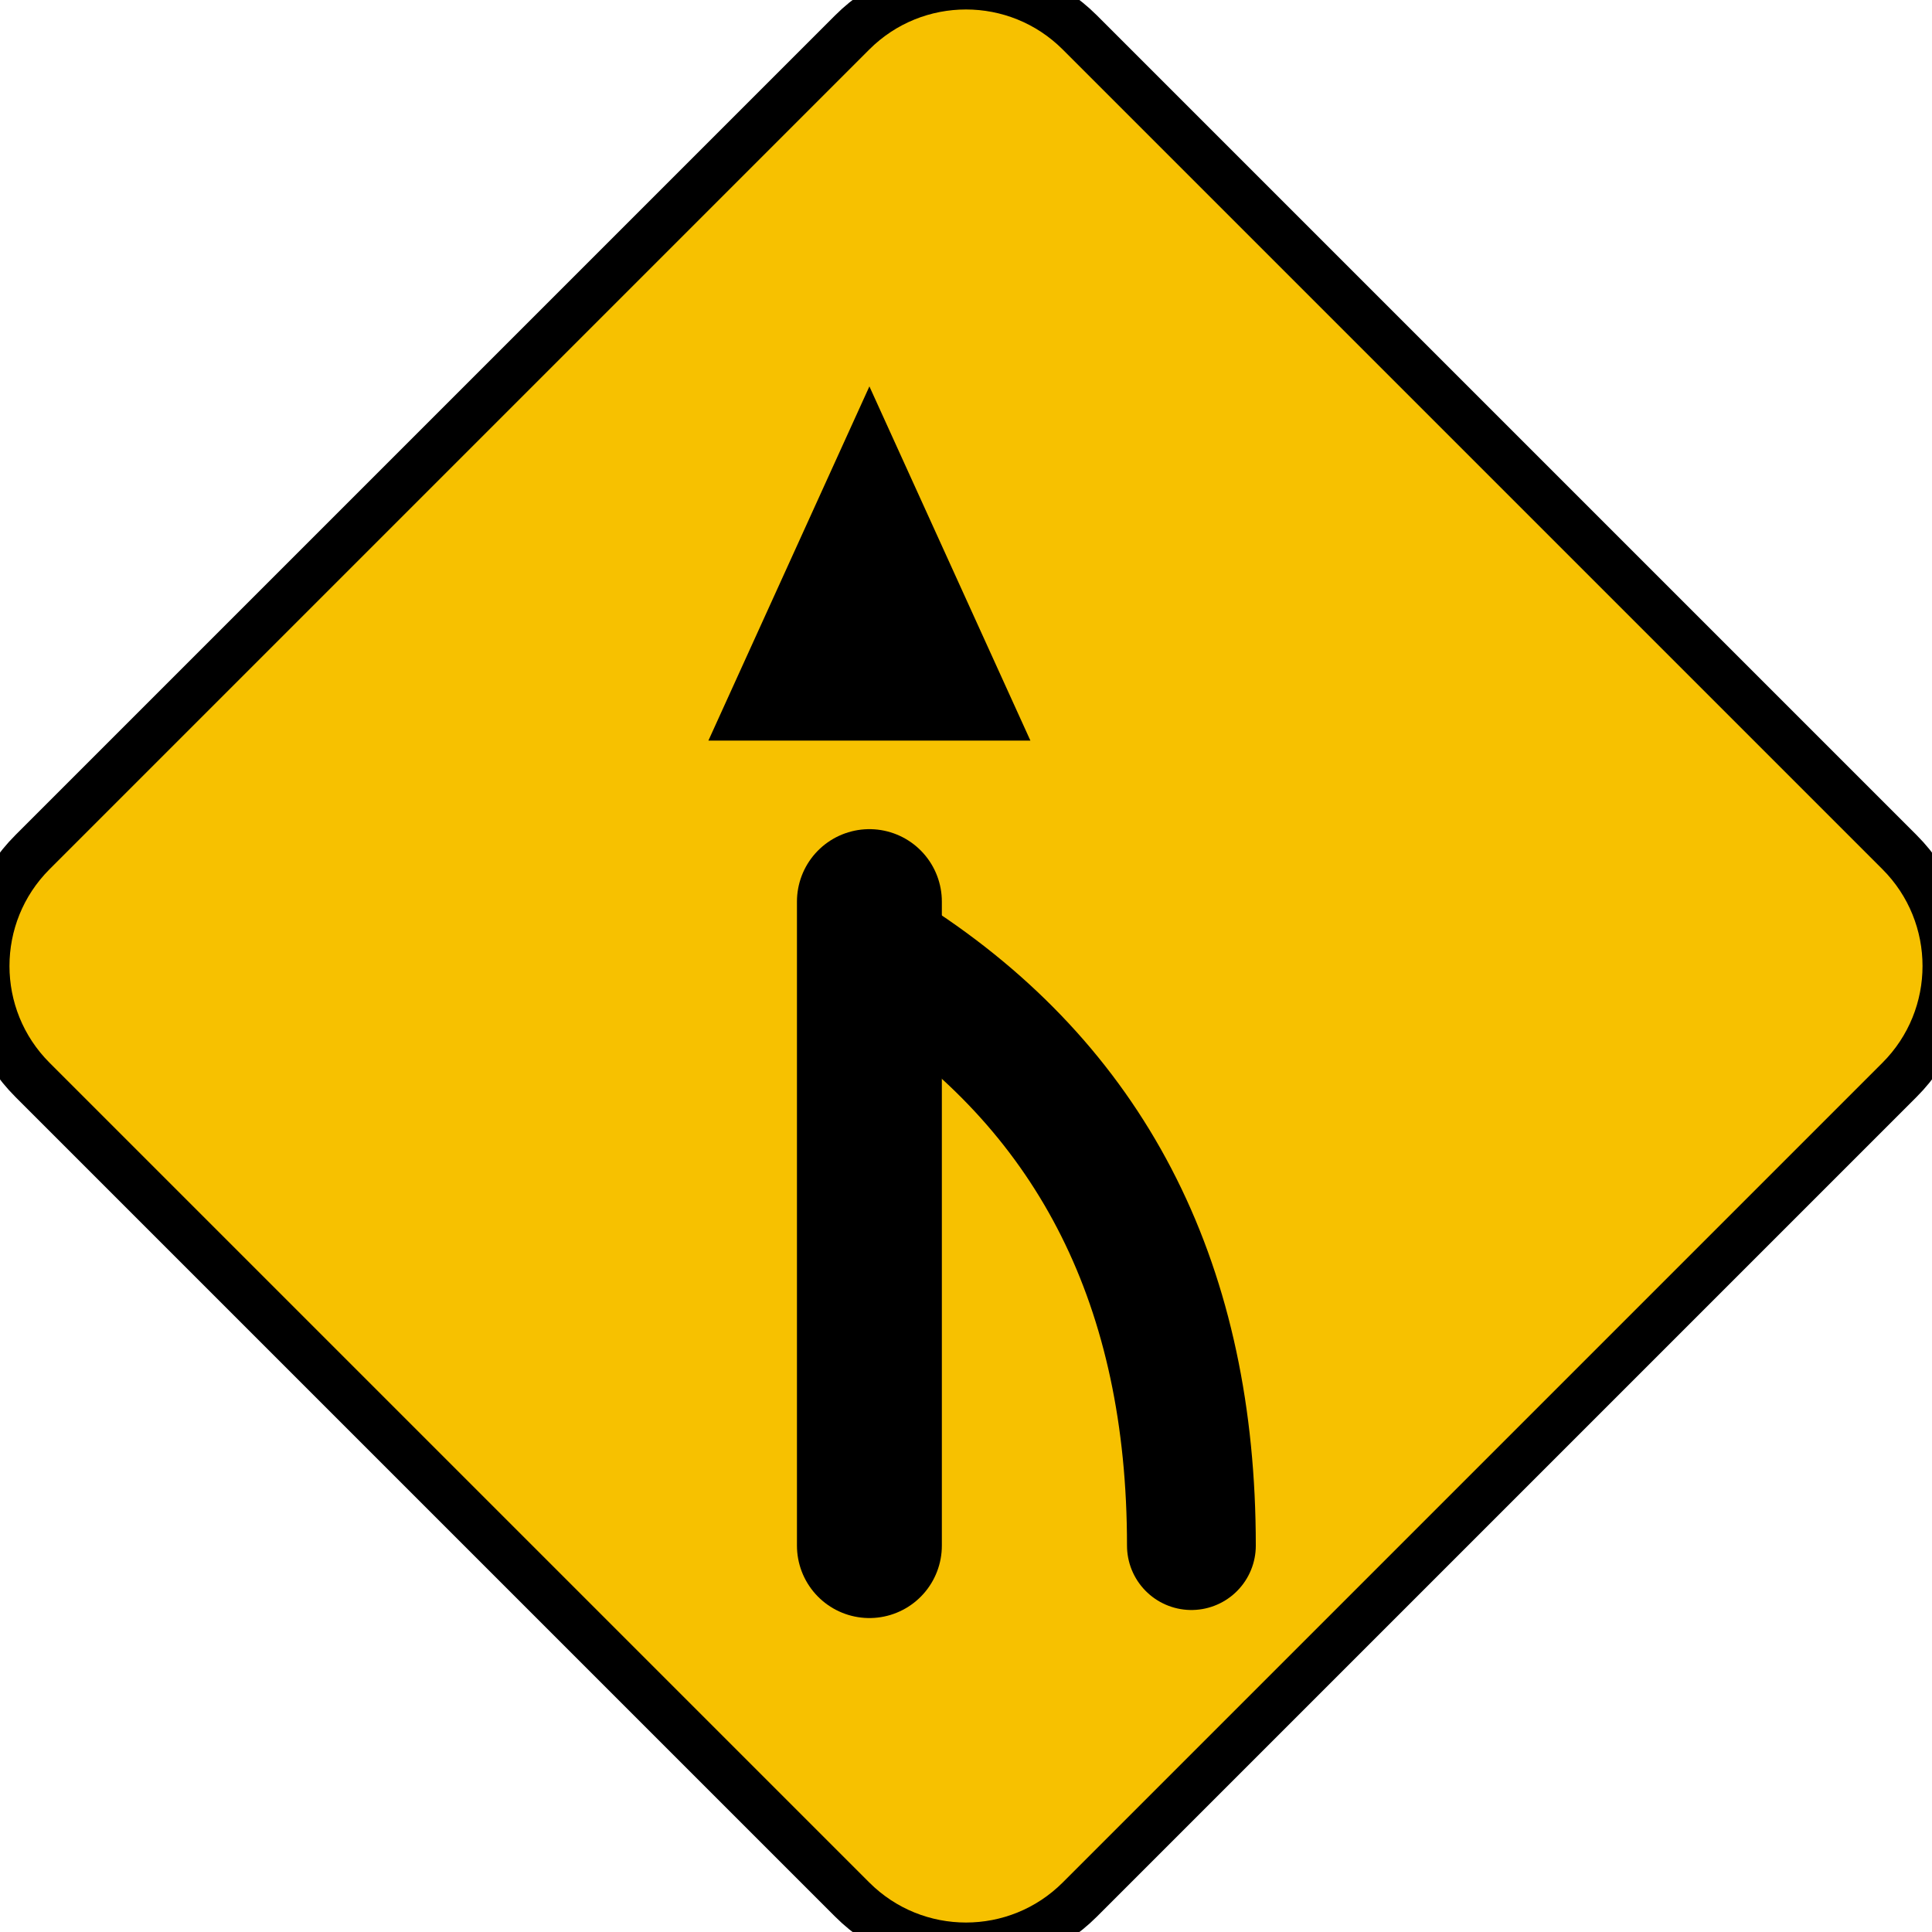
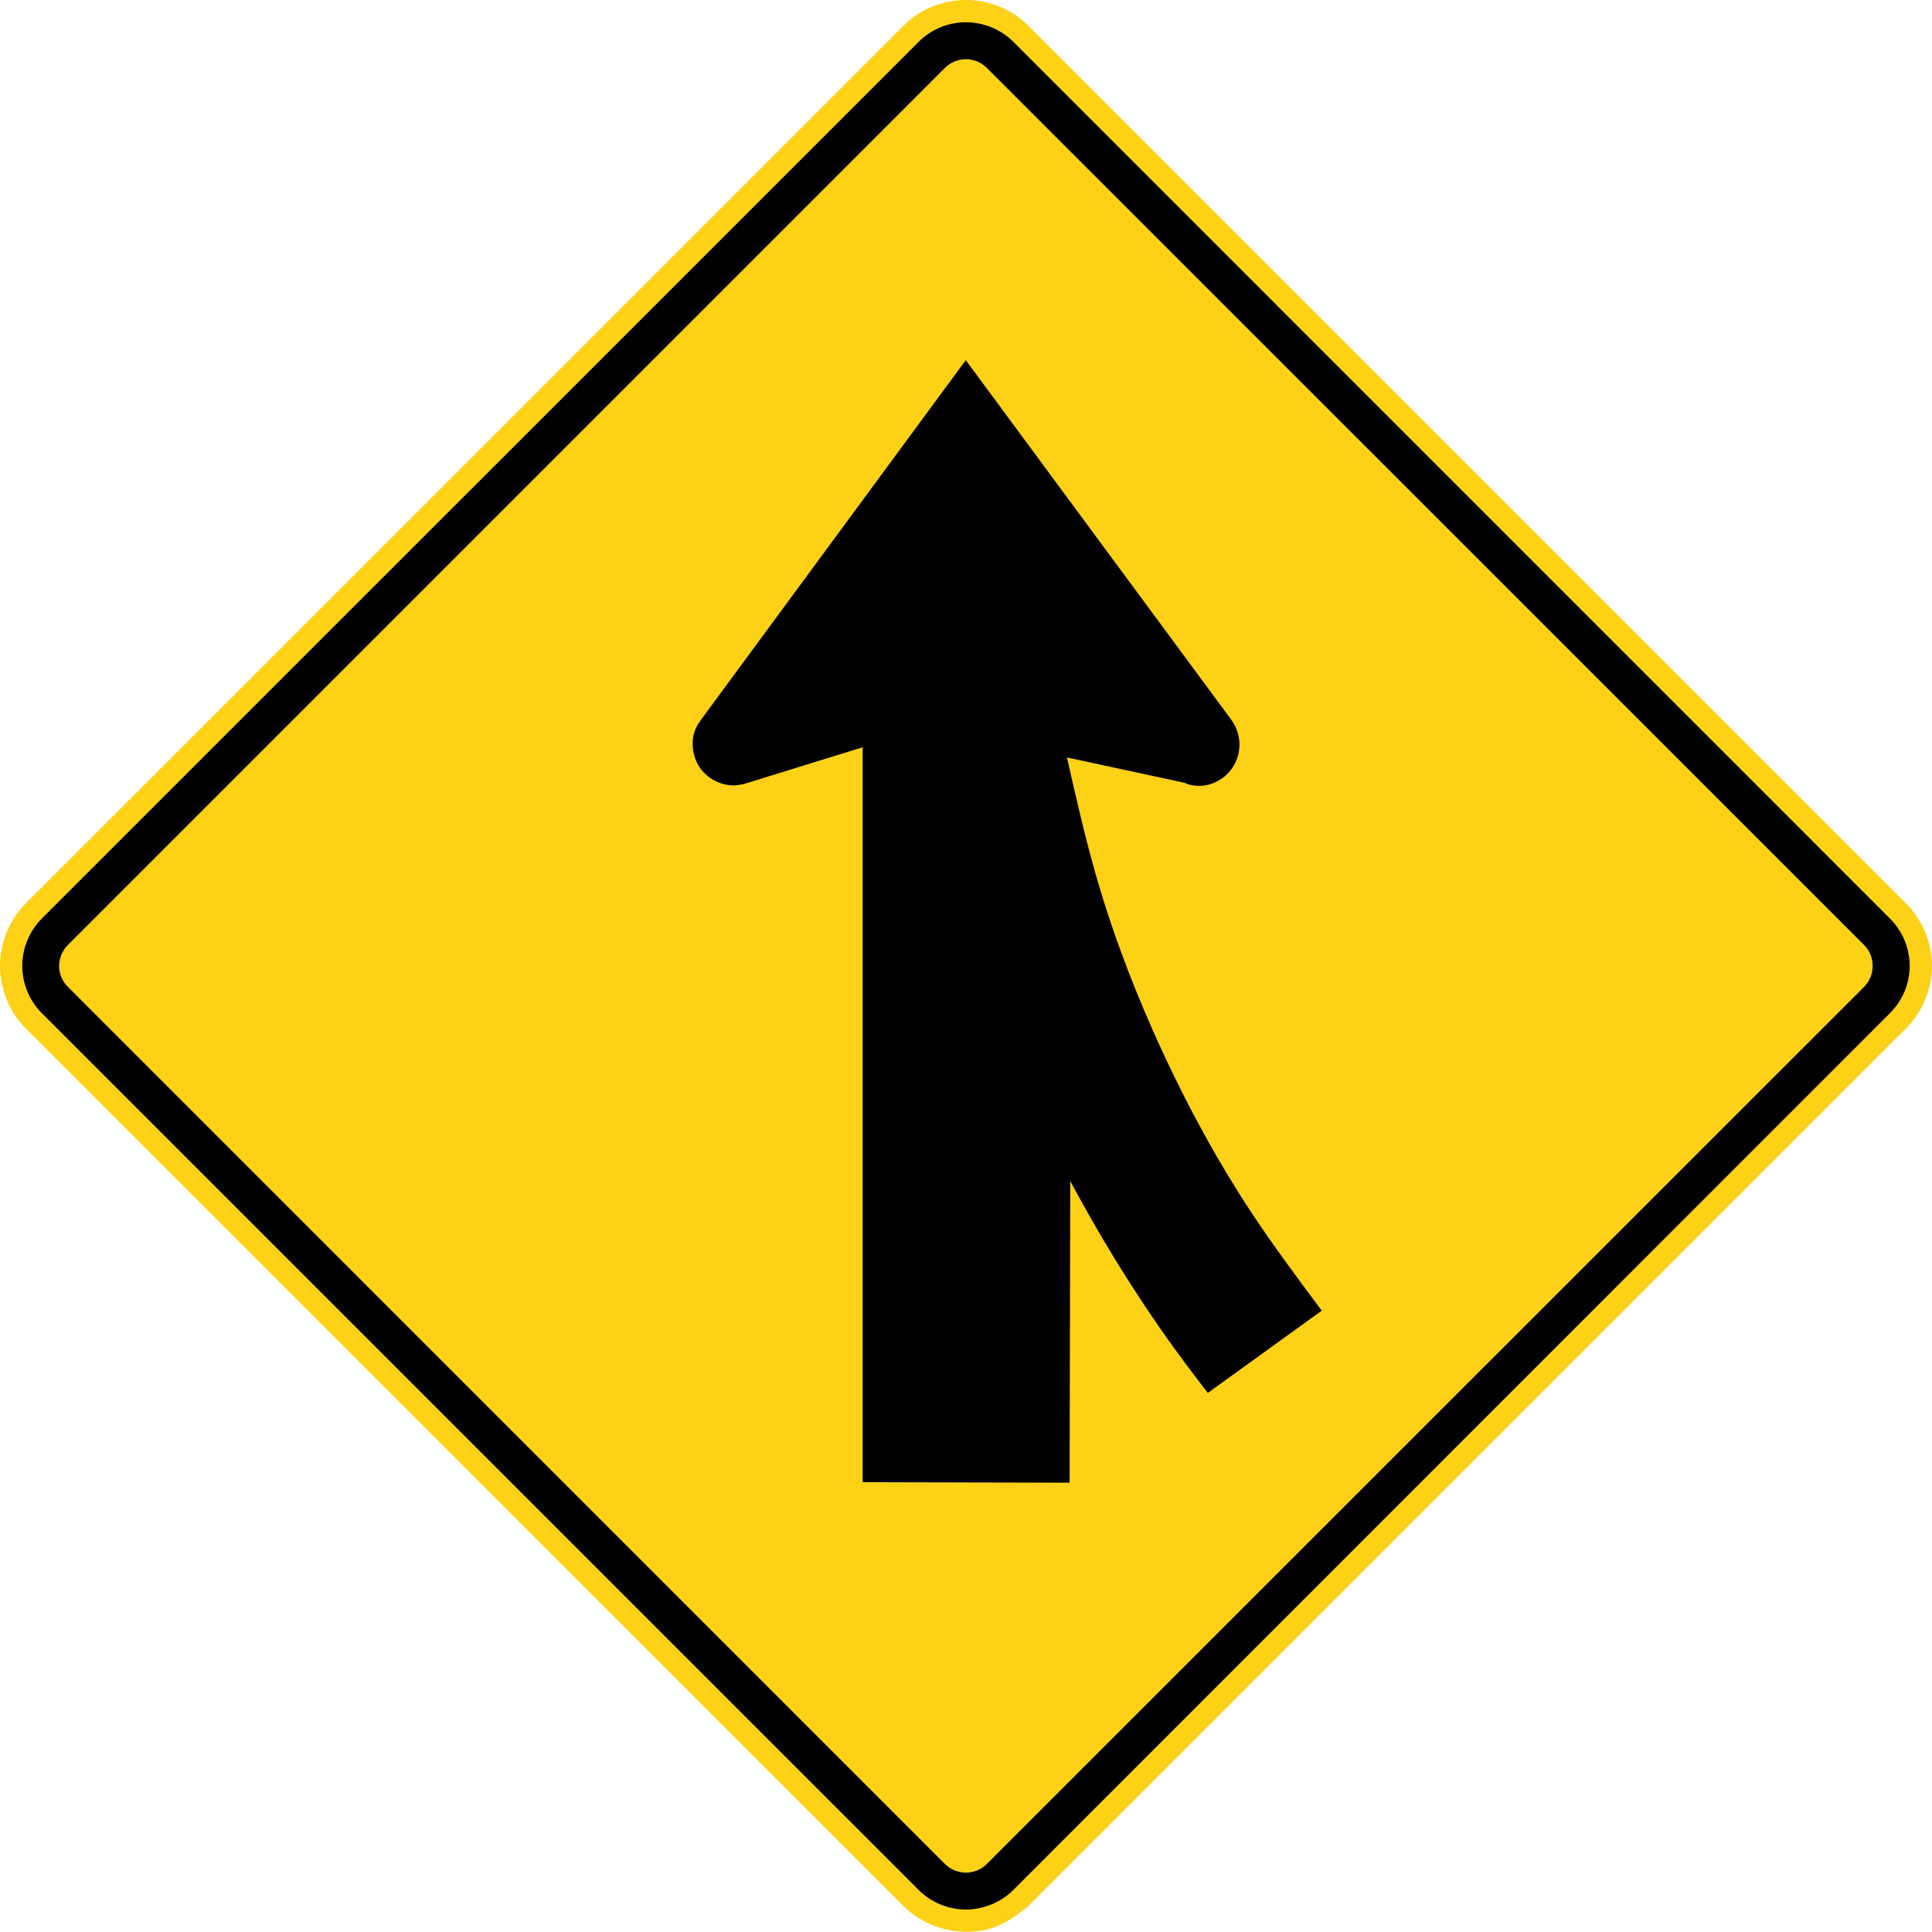
- <svg xmlns="http://www.w3.org/2000/svg" viewBox="0 0 120 120">
-   <rect x="14" y="14" width="92" height="92" rx="10" transform="rotate(45 60 60)" fill="#f7c100" stroke="#000" stroke-width="3" />
-   <path d="M 54 96 L 54 56" fill="none" stroke="#000" stroke-width="9" stroke-linecap="round" />
-   <path d="M 74 96 Q 74 72 56 60" fill="none" stroke="#000" stroke-width="8" stroke-linecap="round" />
-   <polygon points="54,24 44,46 64,46" fill="#000" />
+ <svg xmlns="http://www.w3.org/2000/svg" width="90" height="89.992" viewBox="0 0 254 253.978">
+   <path d="m135.227 250.564 115.34-115.337c2.167-2.166 3.433-5.165 3.433-8.234 0-3.076-1.266-6.068-3.432-8.244L135.227 3.41a11.652 11.652 0 0 0-16.475 0L3.404 118.75C1.245 120.91 0 123.938 0 126.993c0 3.051 1.245 6.075 3.404 8.234l115.348 115.337c2.794 2.798 7 3.997 10.852 3.143 2.268-.518 3.845-1.704 5.623-3.143" style="fill:#fcd116;fill-opacity:1;fill-rule:nonzero;stroke:none" />
+   <path d="M120.82 248.518 5.456 133.156c-1.605-1.605-2.533-3.884-2.533-6.163 0-2.272.928-4.583 2.533-6.188L120.82 5.457a8.756 8.756 0 0 1 6.16-2.53c2.31 0 4.568.91 6.198 2.53l115.337 115.348a8.84 8.84 0 0 1 2.554 6.188 8.788 8.788 0 0 1-2.554 6.163L133.177 248.518c-1.616 1.605-3.923 2.529-6.198 2.529-2.269 0-4.547-.924-6.16-2.53" style="fill:#000;fill-opacity:1;fill-rule:evenodd;stroke:none" />
+   <path d="M124.244 245.073a4.034 4.034 0 0 0 2.745 1.129c1.005 0 2.032-.42 2.737-1.129l115.359-115.34c.73-.72 1.114-1.726 1.114-2.738 0-1.027-.384-2.022-1.114-2.745L129.726 8.913a3.902 3.902 0 0 0-2.737-1.136 3.962 3.962 0 0 0-2.745 1.136L8.91 124.25a3.937 3.937 0 0 0-1.139 2.745 3.832 3.832 0 0 0 1.14 2.737l115.333 115.341z" style="fill:#fcd116;fill-opacity:1;fill-rule:evenodd;stroke:none" />
+   <path d="m140.701 155.28-.08 39.652-27.207-.067V98.243l-15.057 4.66c-.55.173-1.093.314-1.668.346-1.503.084-3.03-.547-4.093-1.616-1.224-1.249-1.728-3.034-1.456-4.756.14-.874.546-1.608 1.065-2.31L126.97 47.35l34.862 47.216c.716.966 1.121 2.113 1.121 3.32 0 2.204-1.284 4.137-3.305 5.016-1.097.473-2.1.515-3.228.268-.296-.067-.593-.233-.74-.268l-15.41-3.32c1.213 5.341 2.423 10.704 3.955 15.967 2.264 7.793 5.21 15.381 8.618 22.747 3.376 7.278 7.214 14.344 11.631 21.04 2.928 4.438 6.12 8.717 9.296 12.975l-14.98 10.82c-1.34-1.754-2.68-3.503-3.982-5.289-3.002-4.099-5.803-8.357-8.46-12.689-1.982-3.231-3.824-6.54-5.648-9.874" style="fill:#000;fill-opacity:1;fill-rule:evenodd;stroke:none" />
</svg>
